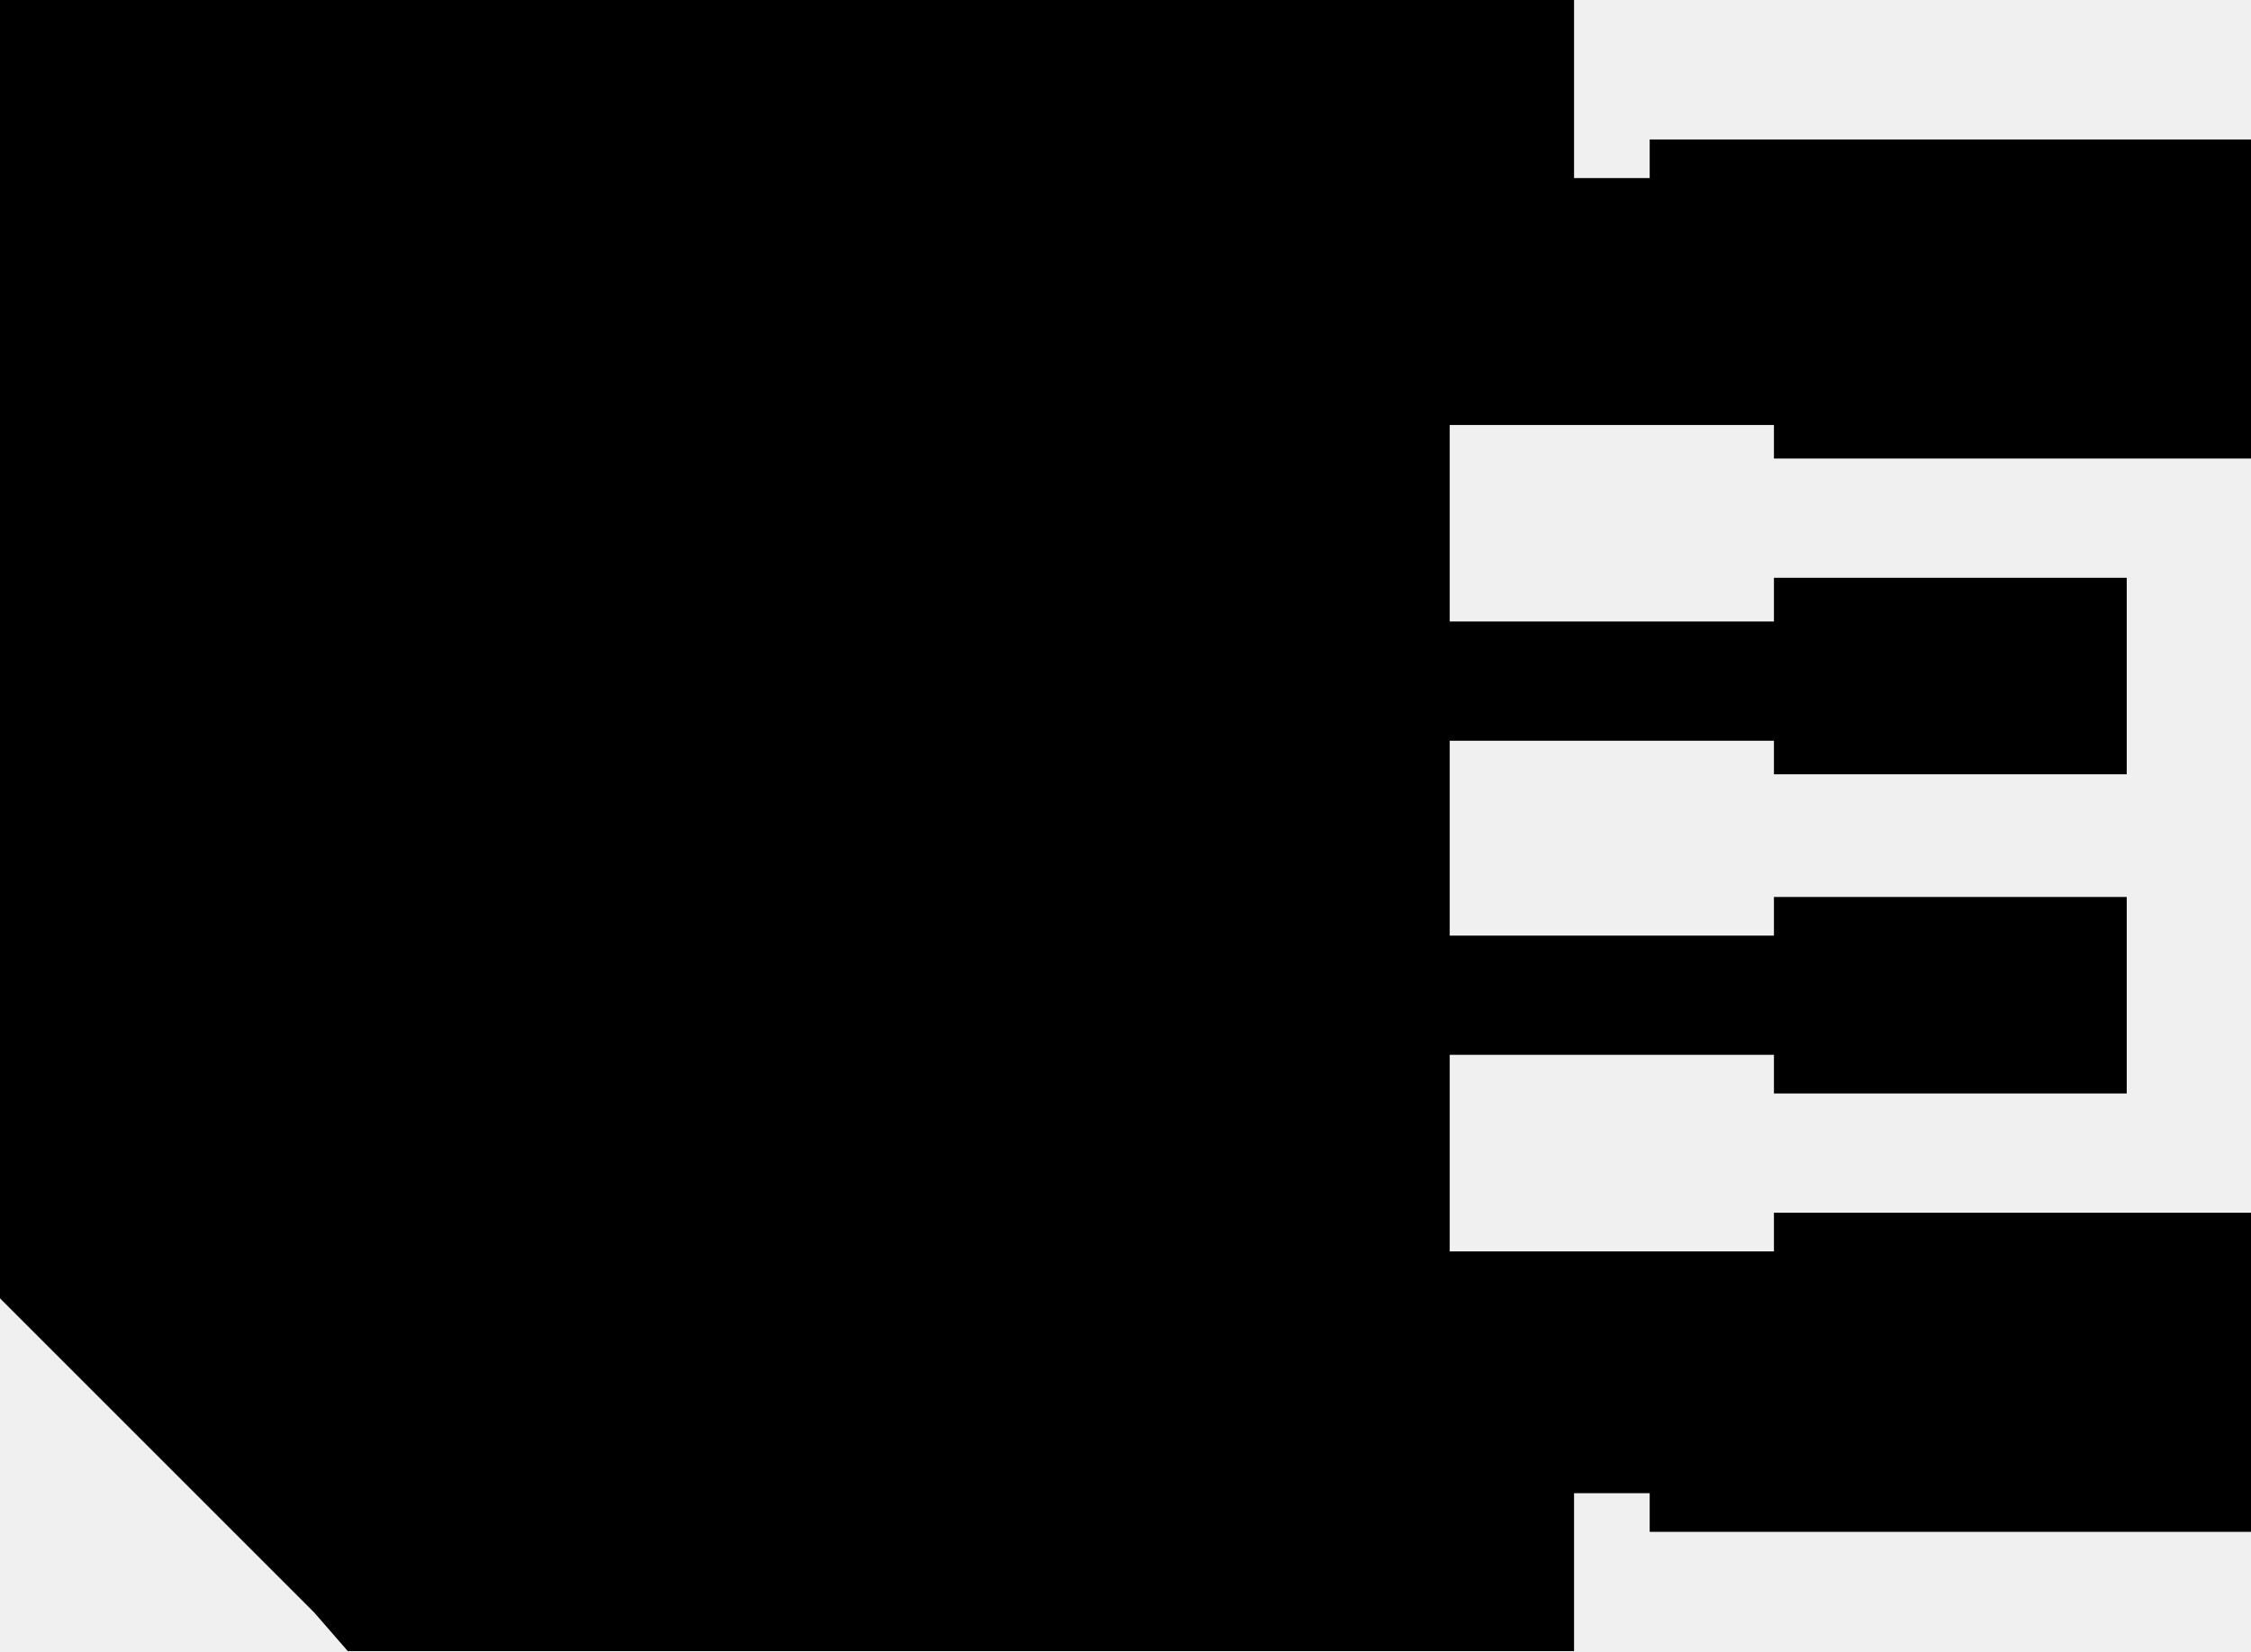
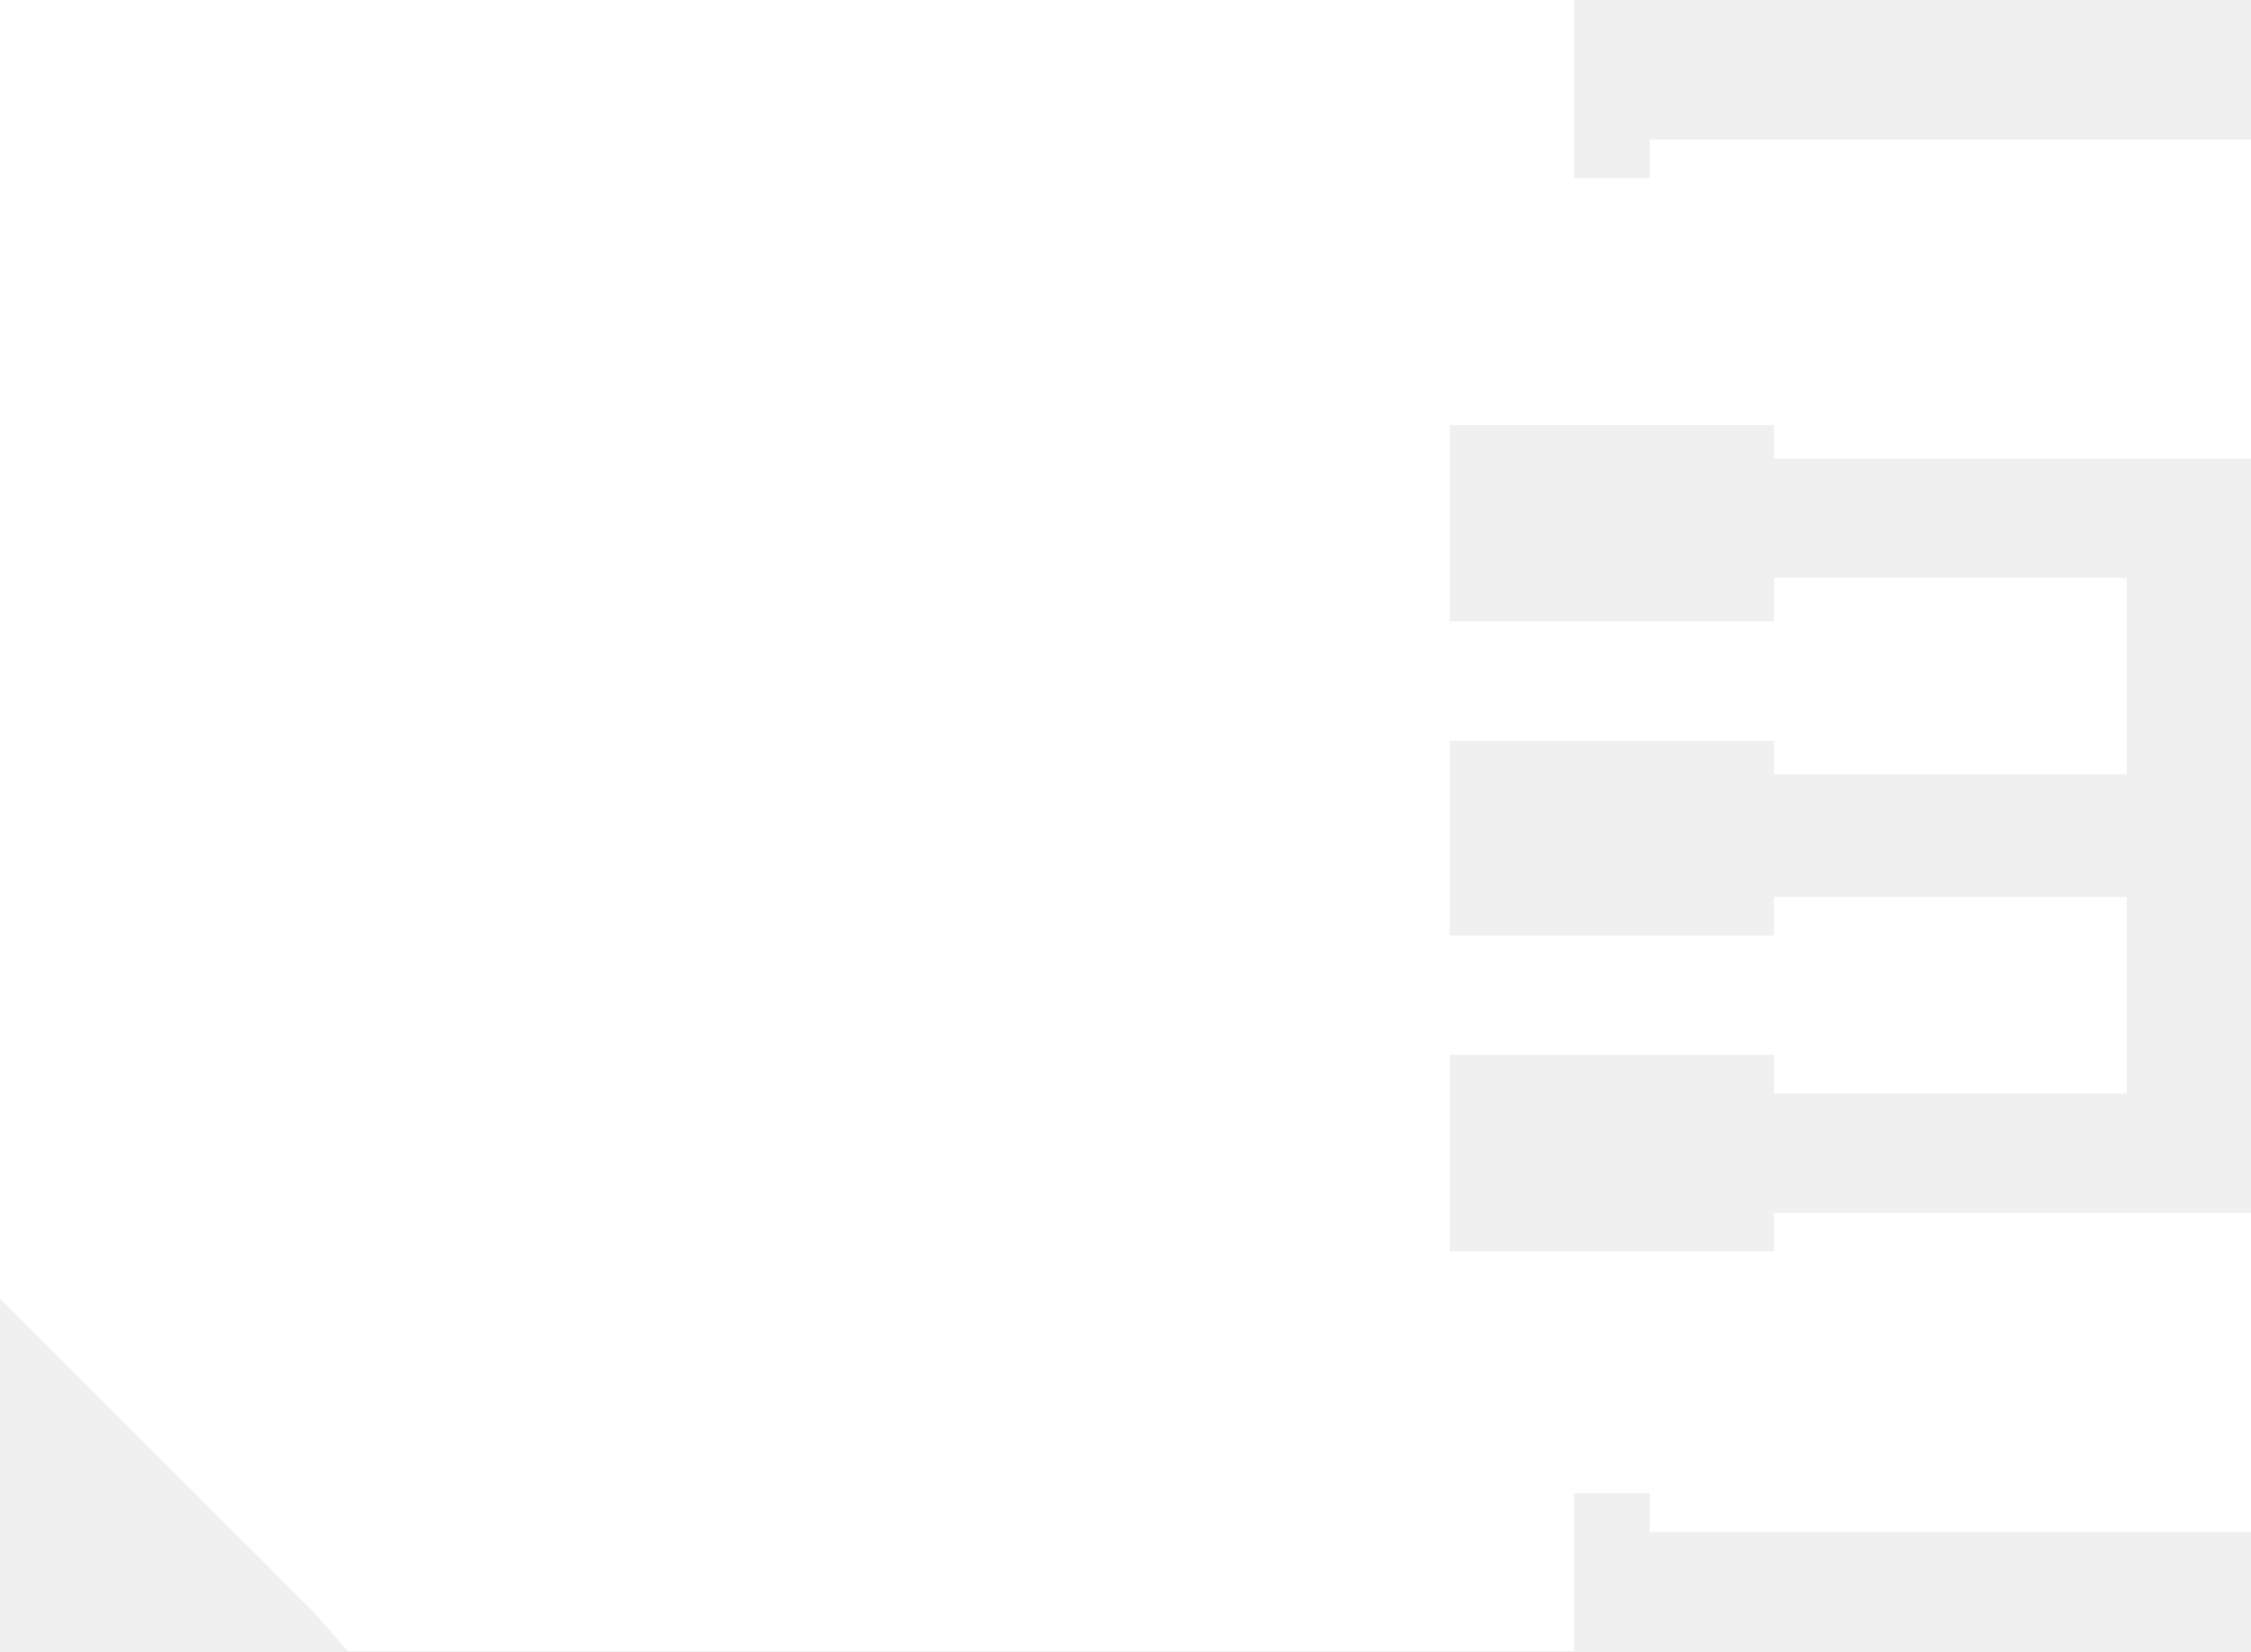
<svg xmlns="http://www.w3.org/2000/svg" id="Layer_2" data-name="Layer 2" viewBox="0 0 300 220.08">
  <defs>
    <style>
      .cls-1 {
        stroke-width: 0px;
+         fill: white;
      }
    </style>
  </defs>
  <g id="Layer_1-2" data-name="Layer 1">
    <polygon class="cls-1" points="236.42 61.12 236.42 56.65 193.21 56.65 193.21 82.84 236.42 82.84 236.42 77.02 283.44 77.02 283.44 103.21 236.42 103.21 236.42 98.74 193.21 98.74 193.21 124.71 236.42 124.71 236.42 119.56 283.44 119.56 283.44 145.75 236.42 145.75 236.42 140.6 193.21 140.6 193.21 166.8 236.42 166.8 236.42 161.65 300 161.65 300 204.18 219.86 204.18 219.86 199.03 209.78 199.03 209.78 220.08 46.35 220.08 41.87 214.93 0 173.06 0 0 209.78 0 209.78 23.74 219.86 23.74 219.86 18.59 300 18.59 300 61.12 236.42 61.12" />
  </g>
</svg>
